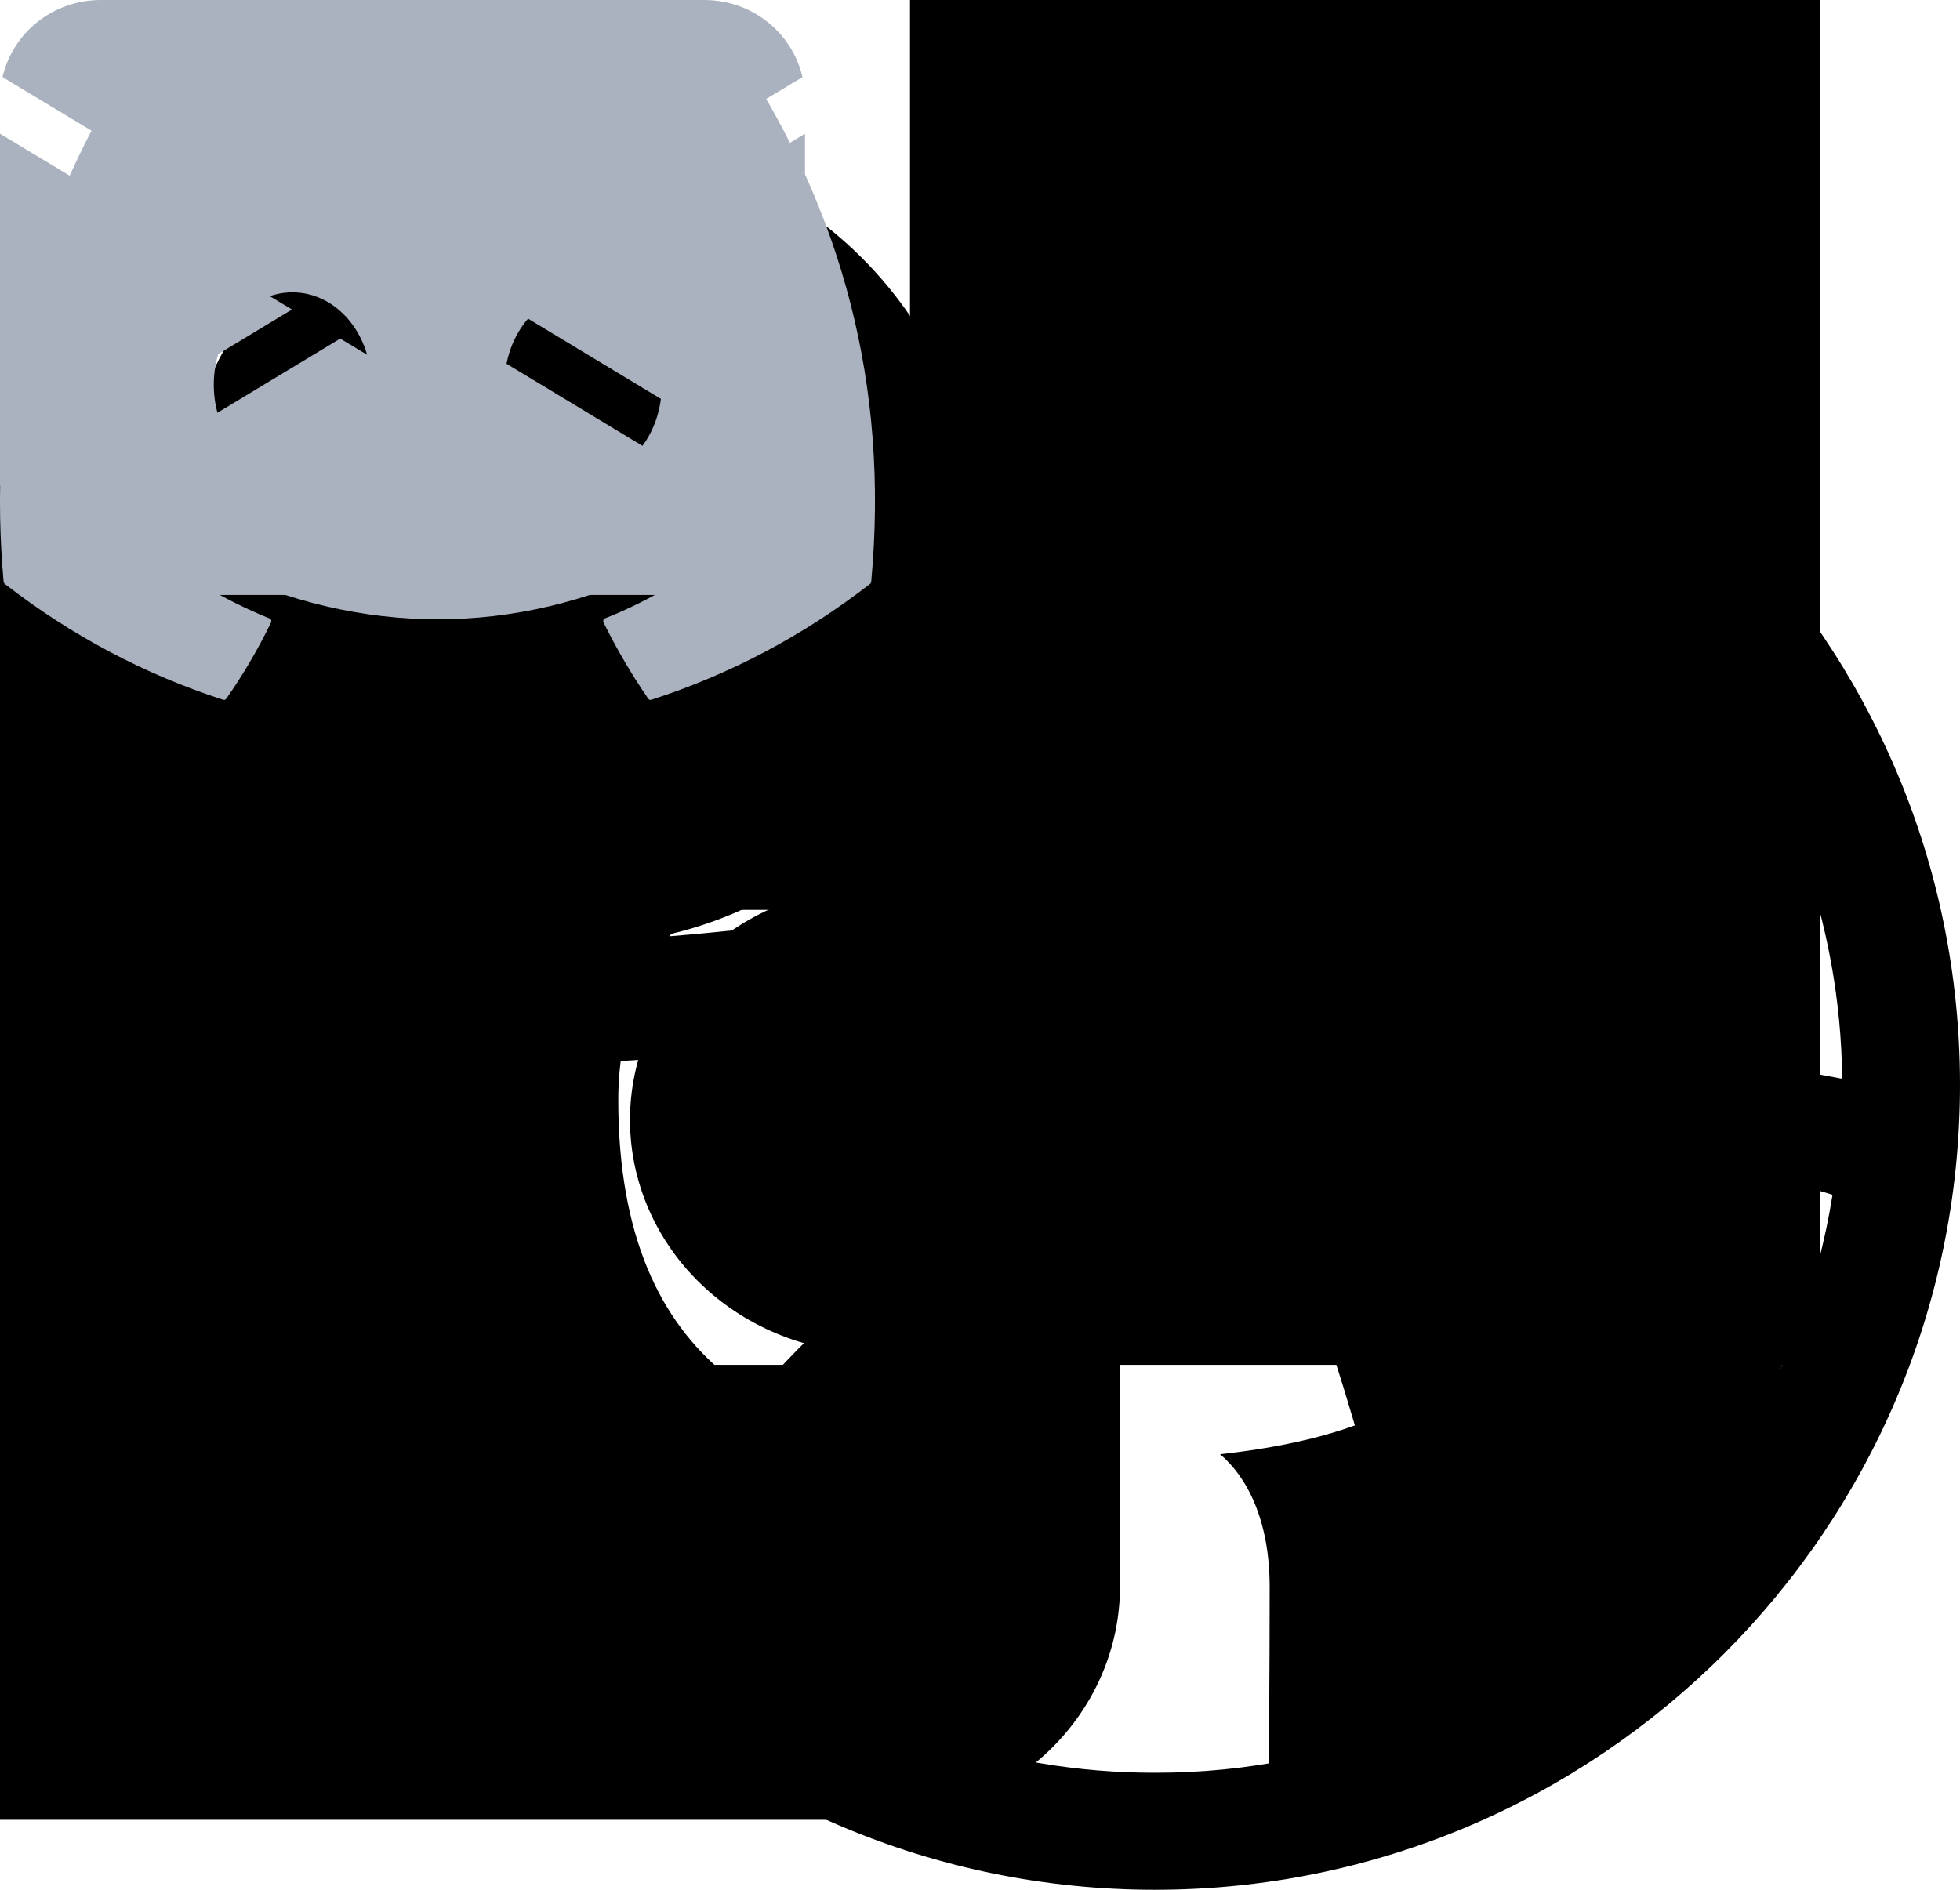
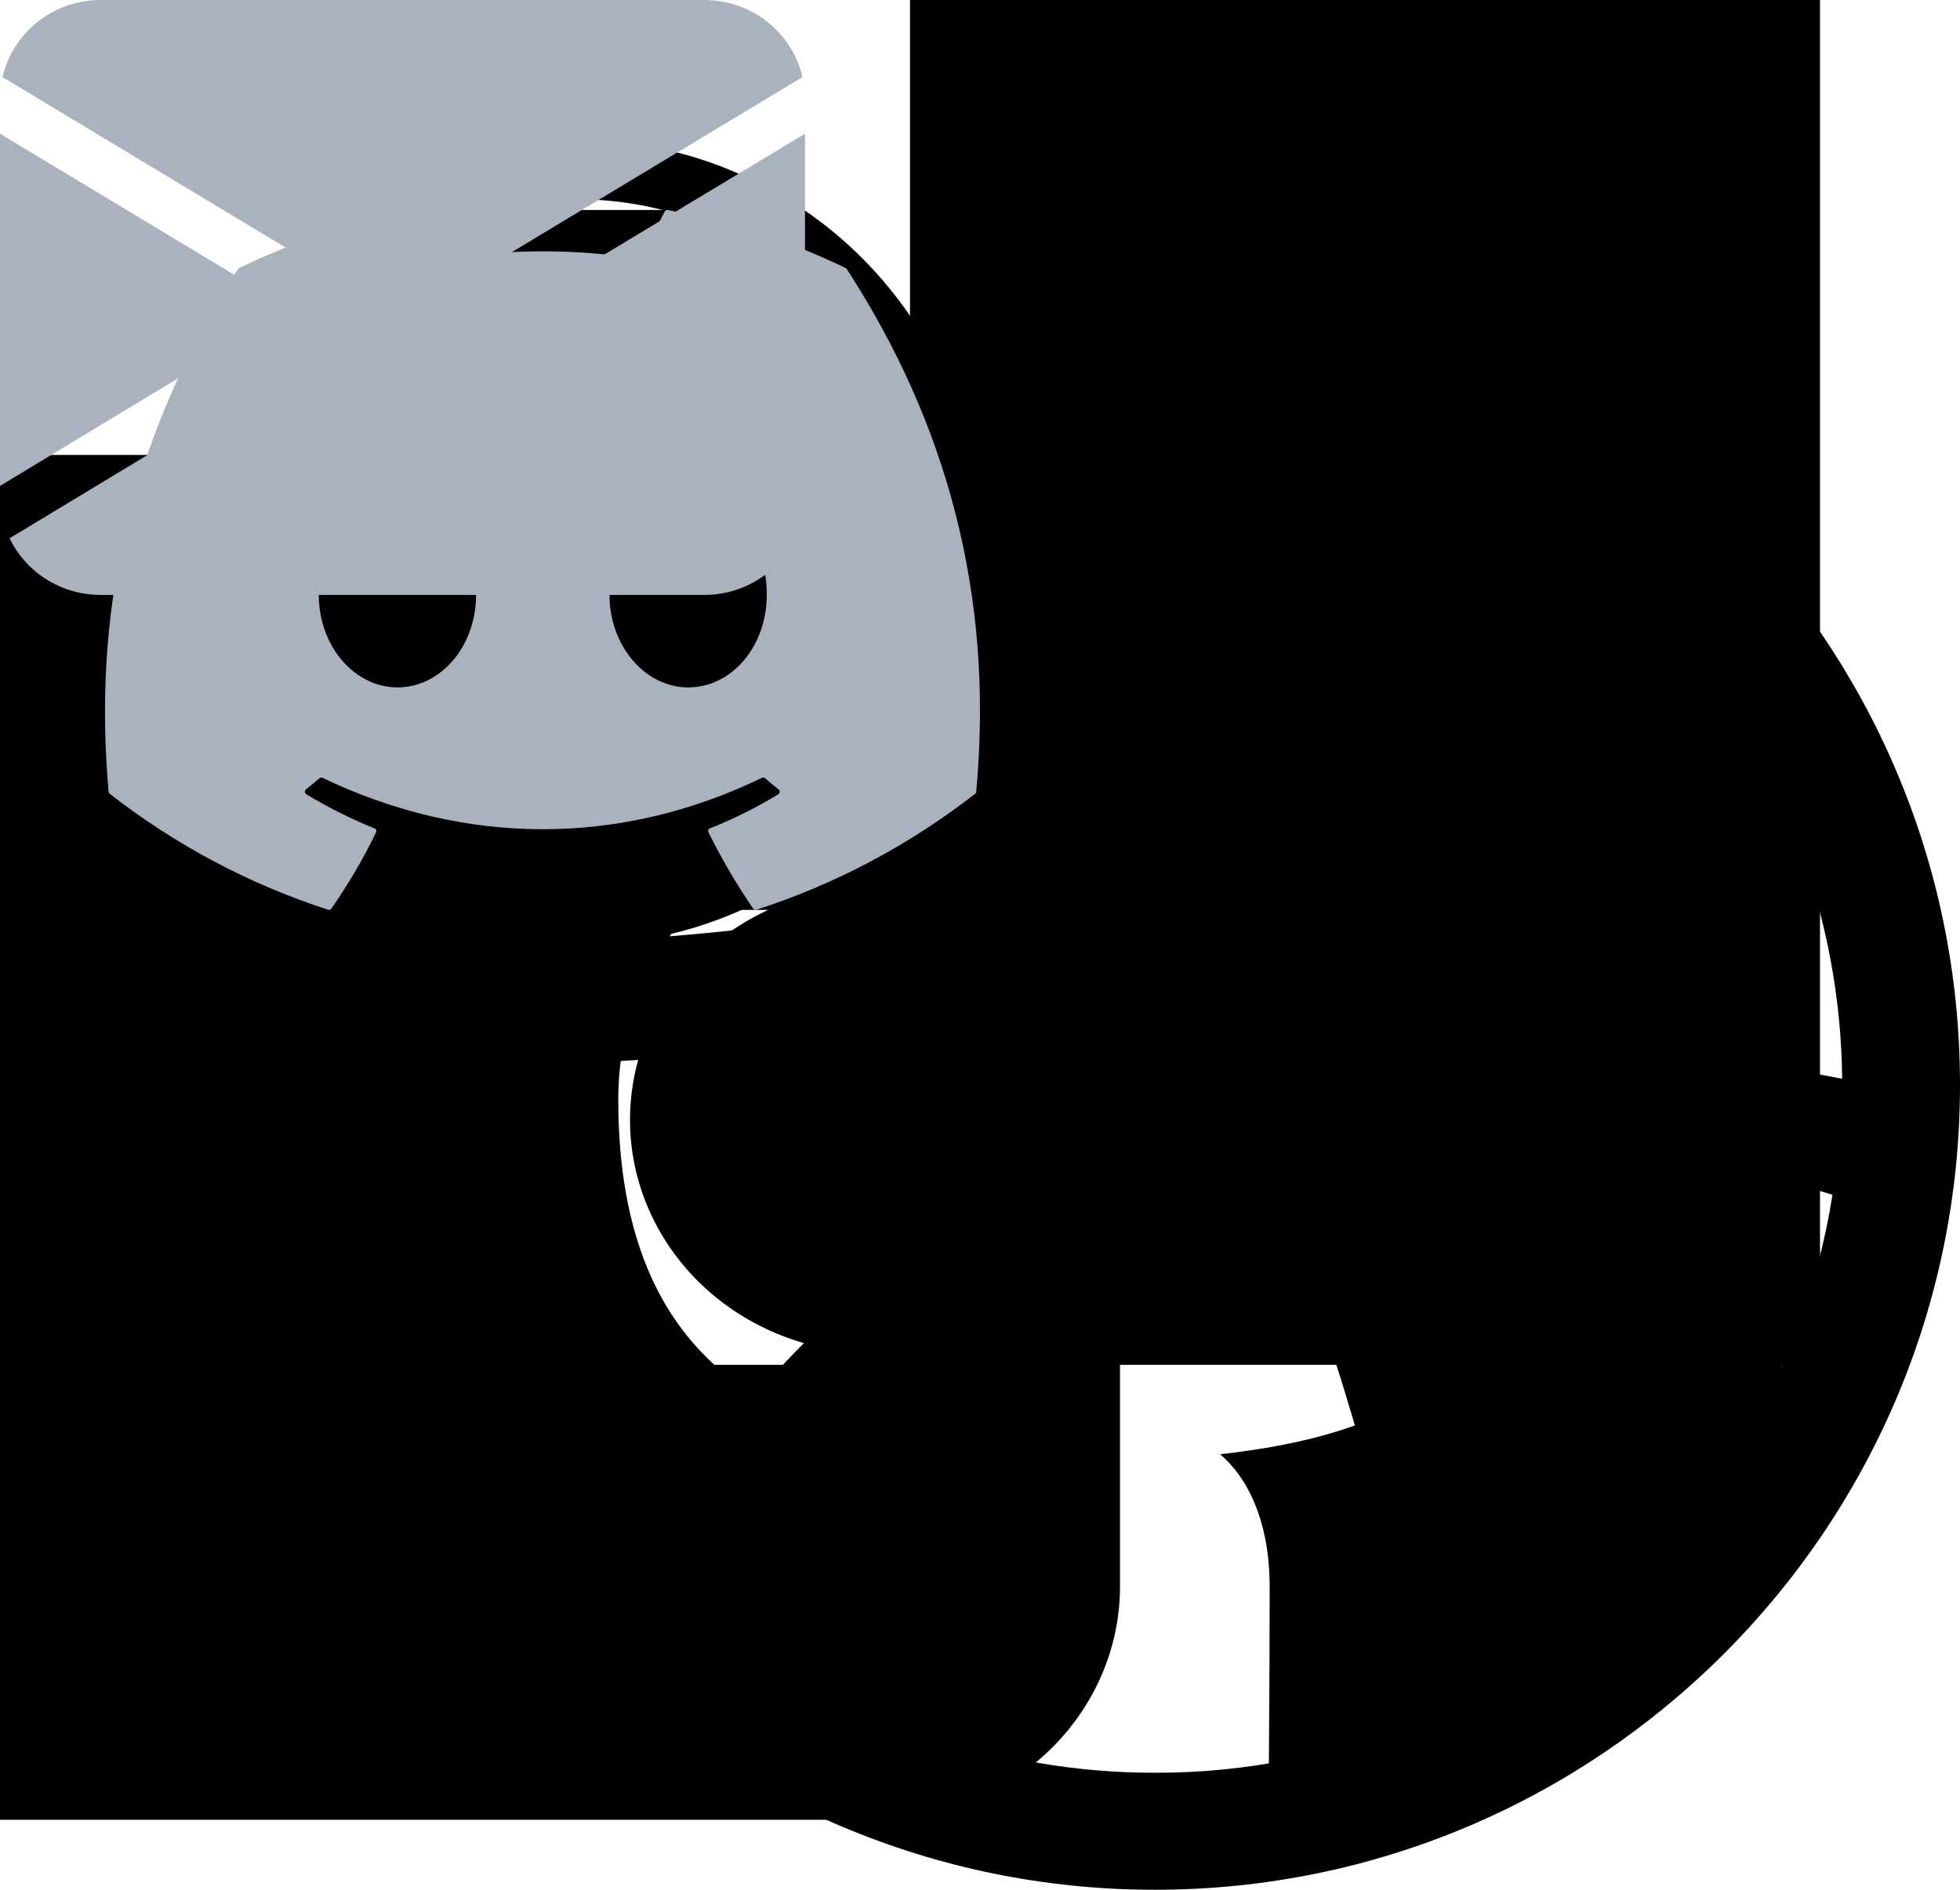
<svg xmlns="http://www.w3.org/2000/svg">
  <path id="logo" fill-rule="evenodd" clip-rule="evenodd" d="M39 0H26V13H13H0V26V39V52H13H26V39H39H52V26V13V0H39ZM13 39H26V26H39V13H26V26H13V39Z" fill="currentColor" />
  <path id="github" d="M15.5 6C9.699 6 5 10.588 5 16.253C5 20.79 8.006 24.622 12.179 25.98C12.704 26.07 12.901 25.762 12.901 25.493C12.901 25.25 12.888 24.442 12.888 23.584C10.25 24.058 9.568 22.956 9.357 22.379C9.239 22.084 8.727 21.174 8.281 20.931C7.914 20.739 7.389 20.264 8.268 20.252C9.095 20.239 9.686 20.995 9.883 21.302C10.828 22.853 12.337 22.418 12.941 22.148C13.033 21.482 13.308 21.033 13.61 20.777C11.274 20.521 8.832 19.636 8.832 15.715C8.832 14.6 9.239 13.677 9.909 12.959C9.804 12.703 9.436 11.652 10.014 10.242C10.014 10.242 10.893 9.973 12.901 11.293C13.741 11.062 14.634 10.947 15.526 10.947C16.419 10.947 17.311 11.062 18.151 11.293C20.159 9.96 21.039 10.242 21.039 10.242C21.616 11.652 21.249 12.703 21.144 12.959C21.813 13.677 22.22 14.587 22.22 15.715C22.22 19.649 19.766 20.521 17.429 20.777C17.81 21.098 18.138 21.713 18.138 22.674C18.138 24.045 18.125 25.147 18.125 25.493C18.125 25.762 18.322 26.083 18.847 25.98C20.931 25.294 22.743 23.985 24.026 22.24C25.309 20.495 26 18.401 26 16.253C26 10.588 21.301 6 15.5 6Z" fill="currentColor" />
  <path id="githubMobile" d="M31 12C19.398 12 10 21.176 10 32.506C10 41.58 16.011 49.244 24.359 51.961C25.409 52.14 25.802 51.525 25.802 50.987C25.802 50.5 25.776 48.885 25.776 47.168C20.5 48.116 19.135 45.912 18.715 44.758C18.479 44.169 17.455 42.349 16.562 41.862C15.828 41.477 14.777 40.529 16.536 40.503C18.19 40.477 19.371 41.99 19.765 42.605C21.655 45.706 24.674 44.835 25.881 44.297C26.065 42.964 26.616 42.067 27.22 41.554C22.547 41.041 17.665 39.273 17.665 31.429C17.665 29.199 18.479 27.354 19.817 25.918C19.608 25.406 18.872 23.304 20.027 20.484C20.027 20.484 21.786 19.946 25.802 22.586C27.483 22.125 29.267 21.894 31.052 21.894C32.837 21.894 34.623 22.125 36.303 22.586C40.319 19.92 42.078 20.484 42.078 20.484C43.233 23.304 42.498 25.406 42.288 25.918C43.626 27.354 44.44 29.174 44.44 31.429C44.44 39.298 39.531 41.041 34.859 41.554C35.62 42.195 36.276 43.425 36.276 45.348C36.276 48.09 36.25 50.295 36.25 50.987C36.25 51.525 36.644 52.166 37.694 51.961C41.863 50.587 45.486 47.971 48.052 44.481C50.618 40.991 51.999 36.803 52 32.506C52 21.176 42.602 12 31 12Z" fill="currentColor" />
  <path id="dribble" fill-rule="evenodd" clip-rule="evenodd" d="M16.5 4C10.152 4 5 9.152 5 15.5C5 21.848 10.152 27 16.5 27C22.837 27 28 21.848 28 15.5C28 9.152 22.837 4 16.5 4ZM24.096 9.302C25.512 11.025 26.295 13.182 26.317 15.412C25.992 15.351 22.749 14.689 19.481 15.1C19.407 14.939 19.343 14.764 19.269 14.59C19.069 14.116 18.845 13.63 18.62 13.167C22.237 11.696 23.884 9.576 24.097 9.3L24.096 9.302ZM16.5 5.696C18.994 5.696 21.277 6.631 23.012 8.166C22.837 8.416 21.352 10.398 17.86 11.708C16.25 8.752 14.467 6.332 14.193 5.958C14.949 5.781 15.723 5.693 16.5 5.696ZM12.321 6.619C13.637 8.443 14.854 10.338 15.964 12.294C11.374 13.516 7.32 13.492 6.883 13.492C7.199 12.005 7.854 10.611 8.798 9.419C9.741 8.228 10.947 7.27 12.321 6.621V6.619ZM6.672 15.514V15.213C7.096 15.227 11.861 15.289 16.763 13.817C17.049 14.364 17.311 14.926 17.561 15.487L17.173 15.599C12.11 17.234 9.416 21.698 9.19 22.074C7.569 20.273 6.671 17.936 6.672 15.513V15.514ZM16.5 25.328C14.317 25.332 12.196 24.603 10.477 23.258C10.649 22.896 12.646 19.055 18.183 17.122C18.209 17.109 18.221 17.109 18.247 17.097C19.18 19.507 19.881 22 20.341 24.543C19.128 25.065 17.82 25.332 16.5 25.328ZM21.977 23.645C21.876 23.045 21.352 20.178 20.068 16.647C23.148 16.161 25.842 16.959 26.179 17.071C25.969 18.398 25.488 19.666 24.764 20.797C24.041 21.929 23.091 22.898 21.975 23.645H21.977Z" fill="currentColor" />
  <path id="dribbleMobile" fill-rule="evenodd" clip-rule="evenodd" d="M33 8C20.304 8 10 18.304 10 31C10 43.696 20.304 54 33 54C45.673 54 56 43.696 56 31C56 18.304 45.673 8 33 8ZM48.191 18.603C51.023 22.051 52.59 26.363 52.633 30.825C51.984 30.701 45.498 29.378 38.963 30.201C38.813 29.879 38.687 29.528 38.537 29.18C38.138 28.231 37.689 27.26 37.241 26.334C44.474 23.393 47.769 19.152 48.194 18.6L48.191 18.603ZM33 11.393C37.988 11.393 42.554 13.261 46.024 16.332C45.673 16.832 42.703 20.797 35.72 23.416C32.5 17.505 28.935 12.663 28.386 11.916C29.898 11.563 31.447 11.387 33 11.393V11.393ZM24.642 13.238C27.275 16.887 29.707 20.676 31.928 24.589C22.748 27.032 14.64 26.984 13.766 26.984C14.398 24.01 15.709 21.223 17.595 18.839C19.482 16.455 21.894 14.54 24.642 13.241V13.238ZM13.344 31.029V30.425C14.192 30.454 23.722 30.577 33.526 27.633C34.098 28.729 34.621 29.853 35.122 30.974L34.346 31.198C24.22 34.467 18.832 43.397 18.381 44.147C15.137 40.547 13.343 35.872 13.344 31.026V31.029ZM33 50.656C28.634 50.663 24.393 49.205 20.954 46.516C21.299 45.792 25.292 38.11 36.367 34.243C36.418 34.217 36.441 34.217 36.493 34.194C38.36 39.014 39.763 44.001 40.682 49.087C38.255 50.129 35.641 50.663 33 50.656V50.656ZM43.954 47.29C43.752 46.091 42.703 40.355 40.136 33.294C46.297 32.322 51.685 33.918 52.357 34.142C51.938 36.795 50.975 39.332 49.529 41.595C48.082 43.857 46.183 45.796 43.951 47.29H43.954Z" fill="currentColor" />
  <path id="figma" d="M16 16C16 15.116 16.369 14.268 17.025 13.643C17.681 13.018 18.572 12.667 19.5 12.667C20.428 12.667 21.319 13.018 21.975 13.643C22.631 14.268 23 15.116 23 16C23 16.884 22.631 17.732 21.975 18.357C21.319 18.982 20.428 19.333 19.5 19.333C18.572 19.333 17.681 18.982 17.025 18.357C16.369 17.732 16 16.884 16 16ZM9 22.667C9 21.783 9.369 20.935 10.025 20.31C10.681 19.684 11.572 19.333 12.5 19.333H16V22.667C16 23.551 15.631 24.399 14.975 25.024C14.319 25.649 13.428 26 12.5 26C11.572 26 10.681 25.649 10.025 25.024C9.369 24.399 9 23.551 9 22.667ZM16 6V12.667H19.5C20.428 12.667 21.319 12.316 21.975 11.69C22.631 11.065 23 10.217 23 9.333C23 8.449 22.631 7.601 21.975 6.976C21.319 6.351 20.428 6 19.5 6H16ZM9 9.333C9 10.217 9.369 11.065 10.025 11.69C10.681 12.316 11.572 12.667 12.5 12.667H16V6H12.5C11.572 6 10.681 6.351 10.025 6.976C9.369 7.601 9 8.449 9 9.333ZM9 16C9 16.884 9.369 17.732 10.025 18.357C10.681 18.982 11.572 19.333 12.5 19.333H16V12.667H12.5C11.572 12.667 10.681 13.018 10.025 13.643C9.369 14.268 9 15.116 9 16Z" fill="currentColor" />
  <path id="figmaMobile" d="M32 32C32 30.232 32.737 28.536 34.05 27.286C35.363 26.036 37.144 25.333 39 25.333C40.856 25.333 42.637 26.036 43.95 27.286C45.263 28.536 46 30.232 46 32C46 33.768 45.263 35.464 43.95 36.714C42.637 37.964 40.856 38.667 39 38.667C37.144 38.667 35.363 37.964 34.05 36.714C32.737 35.464 32 33.768 32 32ZM18 45.333C18 43.565 18.738 41.87 20.05 40.619C21.363 39.369 23.143 38.667 25 38.667H32V45.333C32 47.101 31.262 48.797 29.95 50.047C28.637 51.298 26.857 52 25 52C23.143 52 21.363 51.298 20.05 50.047C18.738 48.797 18 47.101 18 45.333ZM32 12V25.333H39C40.856 25.333 42.637 24.631 43.95 23.381C45.263 22.131 46 20.435 46 18.667C46 16.899 45.263 15.203 43.95 13.953C42.637 12.702 40.856 12 39 12H32ZM18 18.667C18 20.435 18.738 22.131 20.05 23.381C21.363 24.631 23.143 25.333 25 25.333H32V12H25C23.143 12 21.363 12.702 20.05 13.953C18.738 15.203 18 16.899 18 18.667V18.667ZM18 32C18 33.768 18.738 35.464 20.05 36.714C21.363 37.964 23.143 38.667 25 38.667H32V25.333H25C23.143 25.333 21.363 26.036 20.05 27.286C18.738 28.536 18 30.232 18 32V32Z" fill="currentColor" />
-   <path id="discord" d="M21.164 1.659C19.543 0.878 17.832 0.321 16.075 0.001C16.059 -0.002 16.043 0.001 16.028 0.008C16.014 0.015 16.002 0.027 15.994 0.042C15.774 0.452 15.53 0.988 15.36 1.408C13.465 1.106 11.538 1.106 9.644 1.408C9.454 0.94 9.239 0.484 9 0.042C8.992 0.027 8.98 0.016 8.966 0.008C8.951 0.001 8.935 -0.001 8.919 0.001C7.161 0.319 5.45 0.877 3.83 1.659C3.816 1.665 3.804 1.675 3.797 1.689C0.557 6.771 -0.333 11.728 0.103 16.623C0.105 16.646 0.119 16.669 0.136 16.684C2.023 18.151 4.134 19.271 6.378 19.996C6.394 20.001 6.411 20.001 6.427 19.996C6.443 19.99 6.456 19.979 6.466 19.965C6.947 19.276 7.375 18.55 7.744 17.786C7.752 17.77 7.754 17.752 7.751 17.735C7.749 17.717 7.741 17.701 7.728 17.689C7.72 17.681 7.711 17.675 7.7 17.671C7.027 17.399 6.375 17.073 5.75 16.695C5.733 16.685 5.72 16.668 5.714 16.648C5.708 16.627 5.71 16.606 5.719 16.587C5.724 16.575 5.732 16.564 5.742 16.556C5.874 16.452 6.005 16.344 6.13 16.236C6.141 16.227 6.154 16.221 6.168 16.219C6.182 16.217 6.197 16.219 6.21 16.224C10.302 18.186 14.731 18.186 18.773 16.224C18.787 16.218 18.802 16.216 18.816 16.218C18.831 16.22 18.845 16.226 18.856 16.236C18.981 16.344 19.113 16.452 19.244 16.556C19.254 16.564 19.263 16.575 19.269 16.587C19.274 16.6 19.277 16.613 19.276 16.627C19.276 16.641 19.272 16.654 19.265 16.666C19.258 16.678 19.249 16.688 19.238 16.695C18.614 17.076 17.961 17.402 17.286 17.669C17.275 17.673 17.265 17.68 17.257 17.688C17.249 17.697 17.243 17.707 17.239 17.718C17.235 17.729 17.234 17.741 17.235 17.753C17.236 17.764 17.239 17.775 17.244 17.786C17.619 18.548 18.049 19.276 18.52 19.965C18.53 19.979 18.544 19.99 18.559 19.996C18.575 20.001 18.592 20.001 18.608 19.996C20.856 19.273 22.97 18.153 24.859 16.684C24.869 16.677 24.877 16.668 24.882 16.657C24.888 16.647 24.891 16.635 24.892 16.623C25.414 10.964 24.019 6.047 21.195 1.69C21.192 1.683 21.188 1.677 21.183 1.671C21.177 1.666 21.171 1.662 21.164 1.659ZM8.355 13.642C7.122 13.642 6.108 12.454 6.108 10.998C6.108 9.54 7.103 8.353 8.355 8.353C9.616 8.353 10.62 9.55 10.602 10.998C10.602 12.454 9.606 13.642 8.355 13.642ZM16.661 13.642C15.43 13.642 14.414 12.454 14.414 10.998C14.414 9.54 15.409 8.353 16.661 8.353C17.922 8.353 18.928 9.55 18.908 10.998C18.908 12.454 17.922 13.642 16.661 13.642Z" fill="#ABB2BF" />
+   <path id="discord" d="M24.164 7.659C22.543 6.878 20.832 6.321 19.075 6.001C19.059 5.998 19.043 6.001 19.028 6.008C19.014 6.015 19.002 6.027 18.994 6.042C18.773 6.452 18.53 6.988 18.36 7.408C16.465 7.106 14.538 7.106 12.644 7.408C12.454 6.941 12.239 6.484 12 6.042C11.992 6.027 11.98 6.016 11.966 6.008C11.951 6.001 11.935 5.999 11.919 6.001C10.161 6.319 8.45 6.877 6.83 7.659C6.816 7.665 6.804 7.675 6.797 7.689C3.557 12.771 2.667 17.728 3.103 22.623C3.105 22.646 3.119 22.669 3.136 22.684C5.023 24.151 7.134 25.271 9.378 25.996C9.394 26.001 9.411 26.001 9.427 25.996C9.443 25.99 9.456 25.979 9.466 25.965C9.947 25.276 10.375 24.55 10.744 23.786C10.752 23.77 10.754 23.752 10.751 23.735C10.749 23.717 10.741 23.701 10.728 23.689C10.72 23.681 10.711 23.675 10.7 23.671C10.027 23.399 9.375 23.073 8.75 22.695C8.733 22.685 8.72 22.668 8.714 22.648C8.708 22.627 8.71 22.606 8.719 22.587C8.724 22.575 8.732 22.564 8.742 22.556C8.874 22.452 9.005 22.344 9.13 22.236C9.141 22.227 9.154 22.221 9.168 22.219C9.182 22.217 9.197 22.219 9.21 22.224C13.302 24.186 17.731 24.186 21.773 22.224C21.787 22.218 21.802 22.216 21.816 22.218C21.831 22.22 21.845 22.226 21.856 22.236C21.981 22.344 22.113 22.452 22.244 22.556C22.254 22.564 22.263 22.575 22.269 22.587C22.274 22.6 22.277 22.613 22.276 22.627C22.276 22.641 22.272 22.654 22.265 22.666C22.258 22.678 22.249 22.688 22.238 22.695C21.614 23.076 20.961 23.402 20.286 23.669C20.275 23.673 20.265 23.68 20.257 23.688C20.249 23.697 20.243 23.707 20.239 23.718C20.235 23.729 20.234 23.741 20.235 23.753C20.236 23.764 20.239 23.775 20.244 23.786C20.619 24.548 21.049 25.276 21.52 25.965C21.53 25.979 21.544 25.99 21.559 25.996C21.575 26.001 21.592 26.001 21.608 25.996C23.856 25.273 25.97 24.153 27.859 22.684C27.869 22.677 27.877 22.668 27.882 22.657C27.888 22.647 27.891 22.635 27.892 22.623C28.414 16.964 27.019 12.047 24.195 7.69C24.192 7.683 24.188 7.677 24.183 7.671C24.177 7.666 24.171 7.662 24.164 7.659ZM11.355 19.642C10.122 19.642 9.108 18.454 9.108 16.998C9.108 15.54 10.103 14.353 11.355 14.353C12.616 14.353 13.62 15.55 13.602 16.998C13.602 18.454 12.606 19.642 11.355 19.642ZM19.661 19.642C18.43 19.642 17.414 18.454 17.414 16.998C17.414 15.54 18.41 14.353 19.661 14.353C20.922 14.353 21.928 15.55 21.908 16.998C21.908 18.454 20.922 19.642 19.661 19.642Z" fill="#ABB2BF" />
  <path id="email" d="M0.072 2.203C0.217 1.577 0.573 1.018 1.082 0.618C1.592 0.218 2.224 -4.32004e-05 2.875 6.42336e-09H20.125C20.776 -4.32004e-05 21.408 0.218 21.918 0.618C22.427 1.018 22.783 1.577 22.928 2.203L11.5 9.086L0.072 2.203ZM0 3.821V13.885L8.342 8.844L0 3.821ZM9.719 9.676L0.275 15.381C0.508 15.866 0.876 16.275 1.337 16.562C1.797 16.849 2.33 17 2.875 17H20.125C20.669 17 21.203 16.848 21.663 16.561C22.123 16.274 22.491 15.864 22.724 15.379L13.28 9.674L11.5 10.747L9.719 9.674V9.676ZM14.658 8.846L23 13.885V3.821L14.658 8.844V8.846Z" fill="#ABB2BF" />
</svg>
